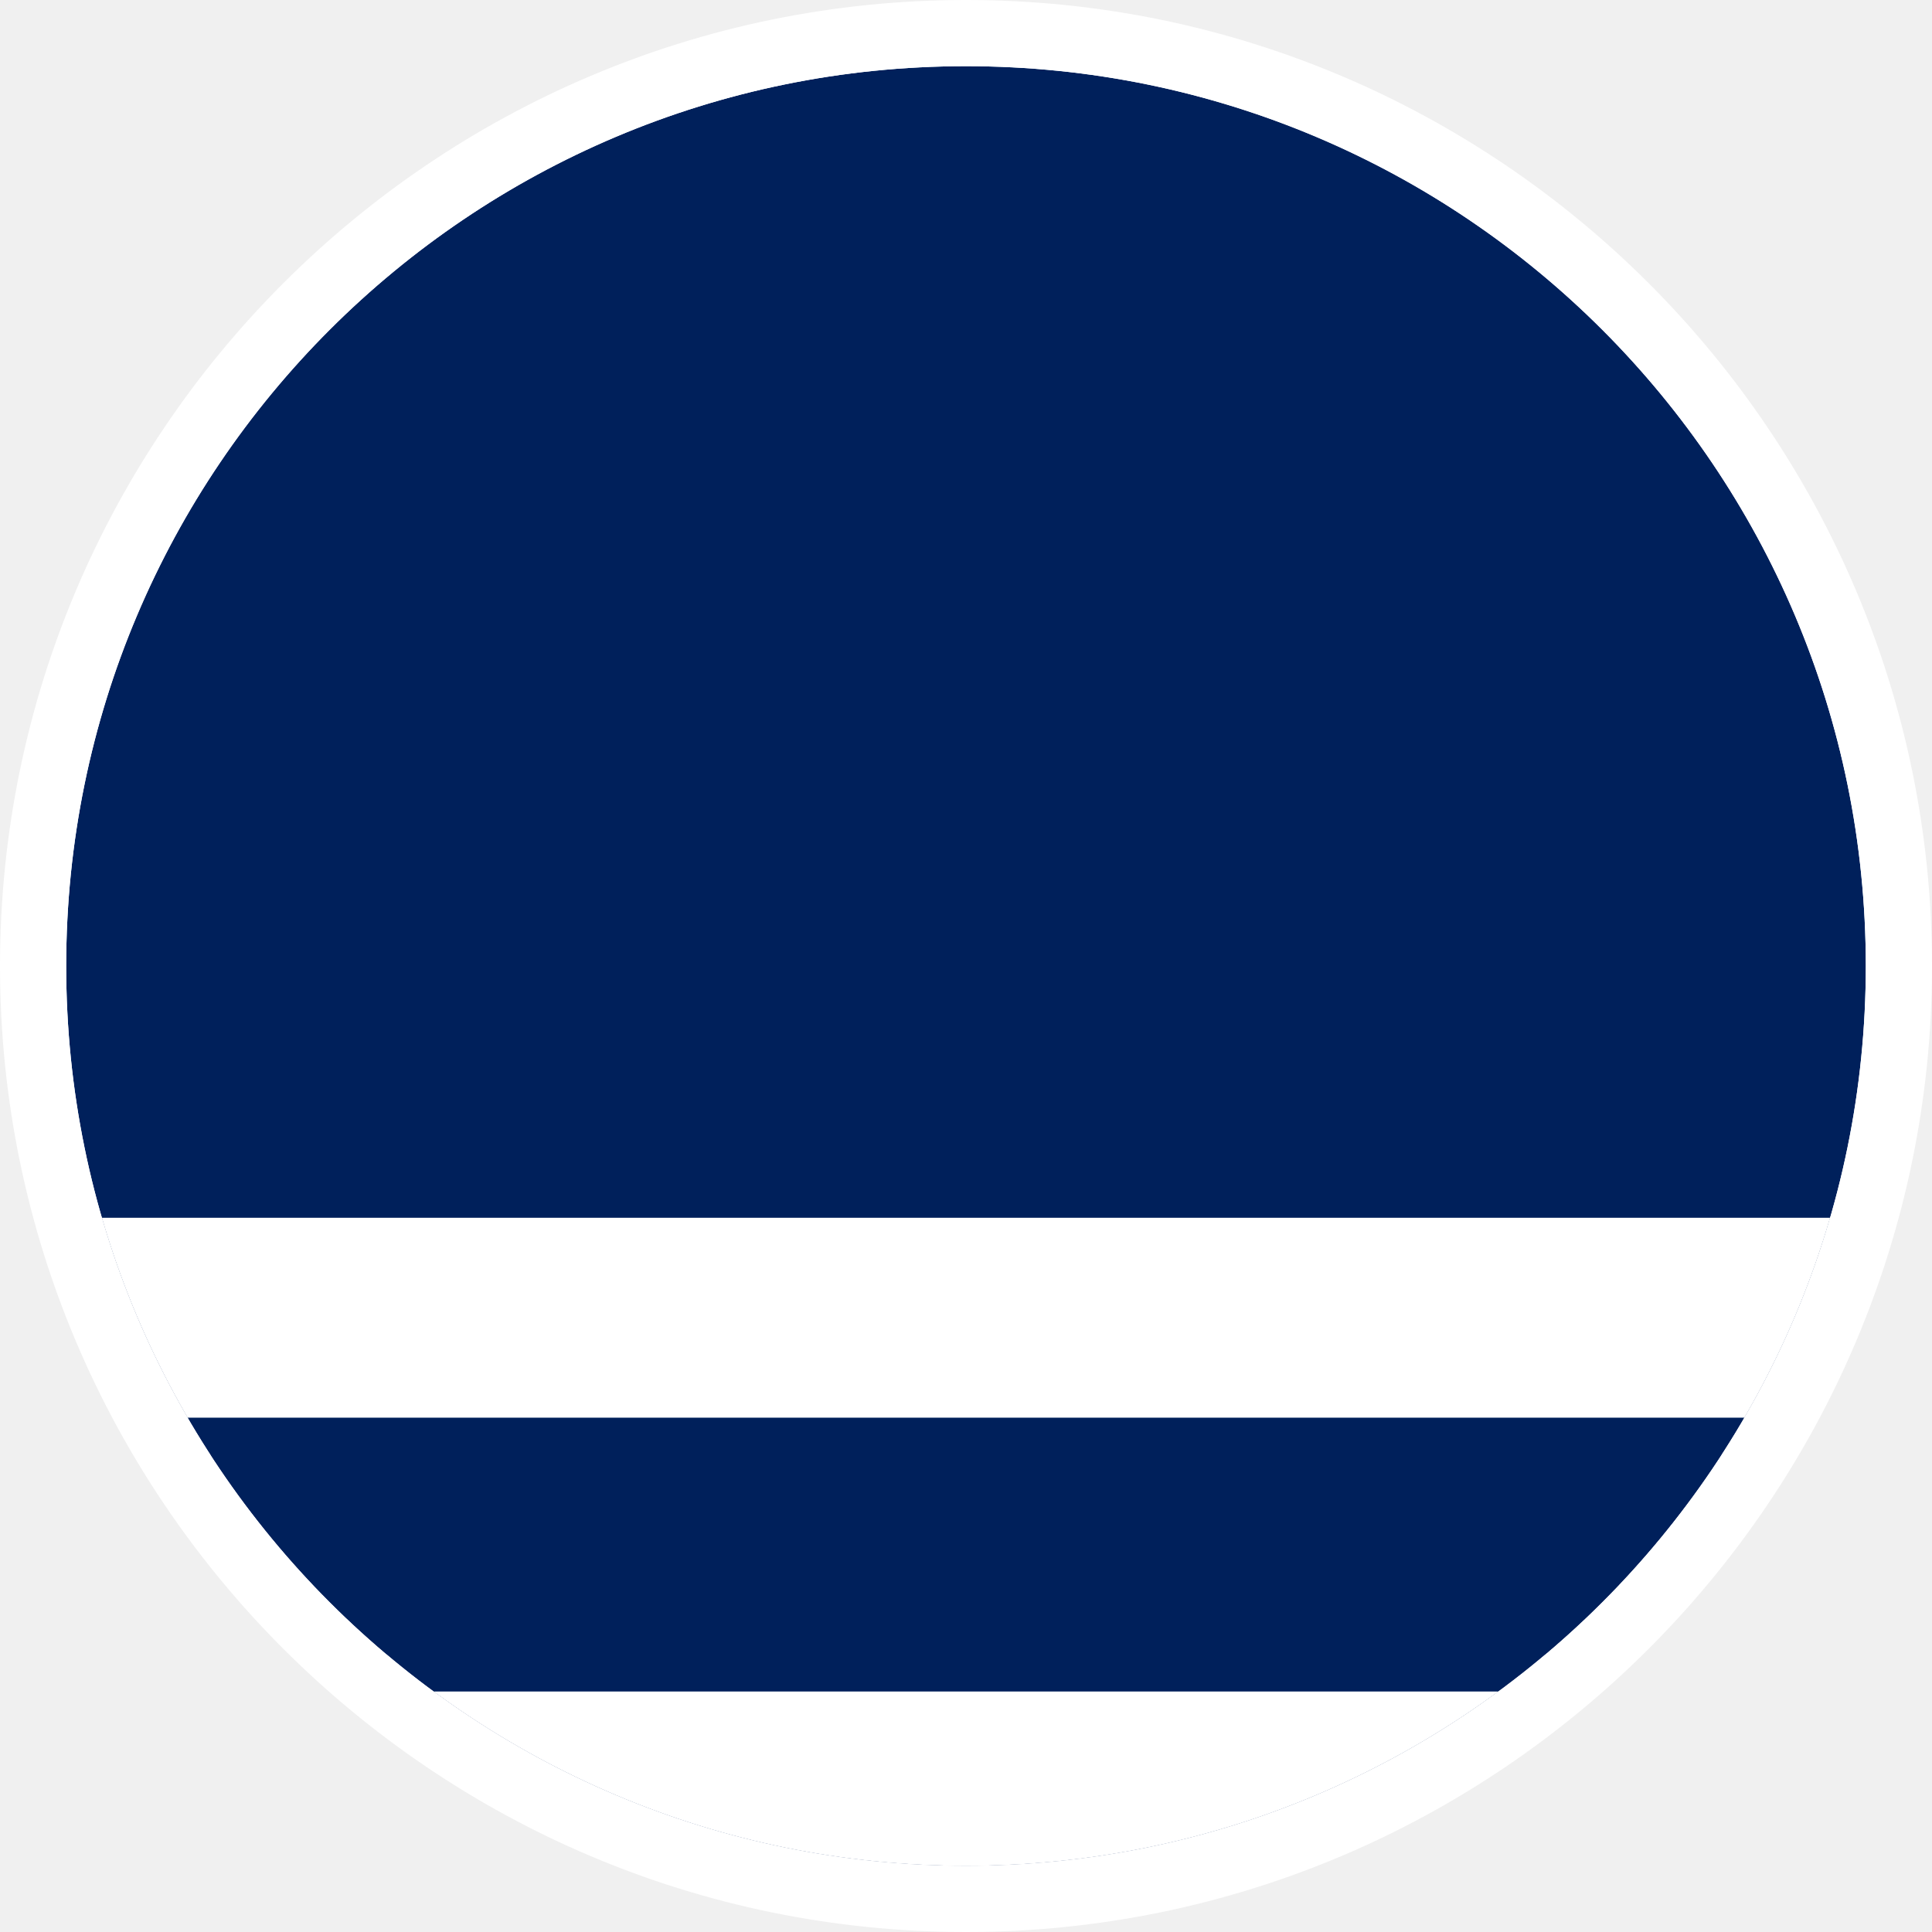
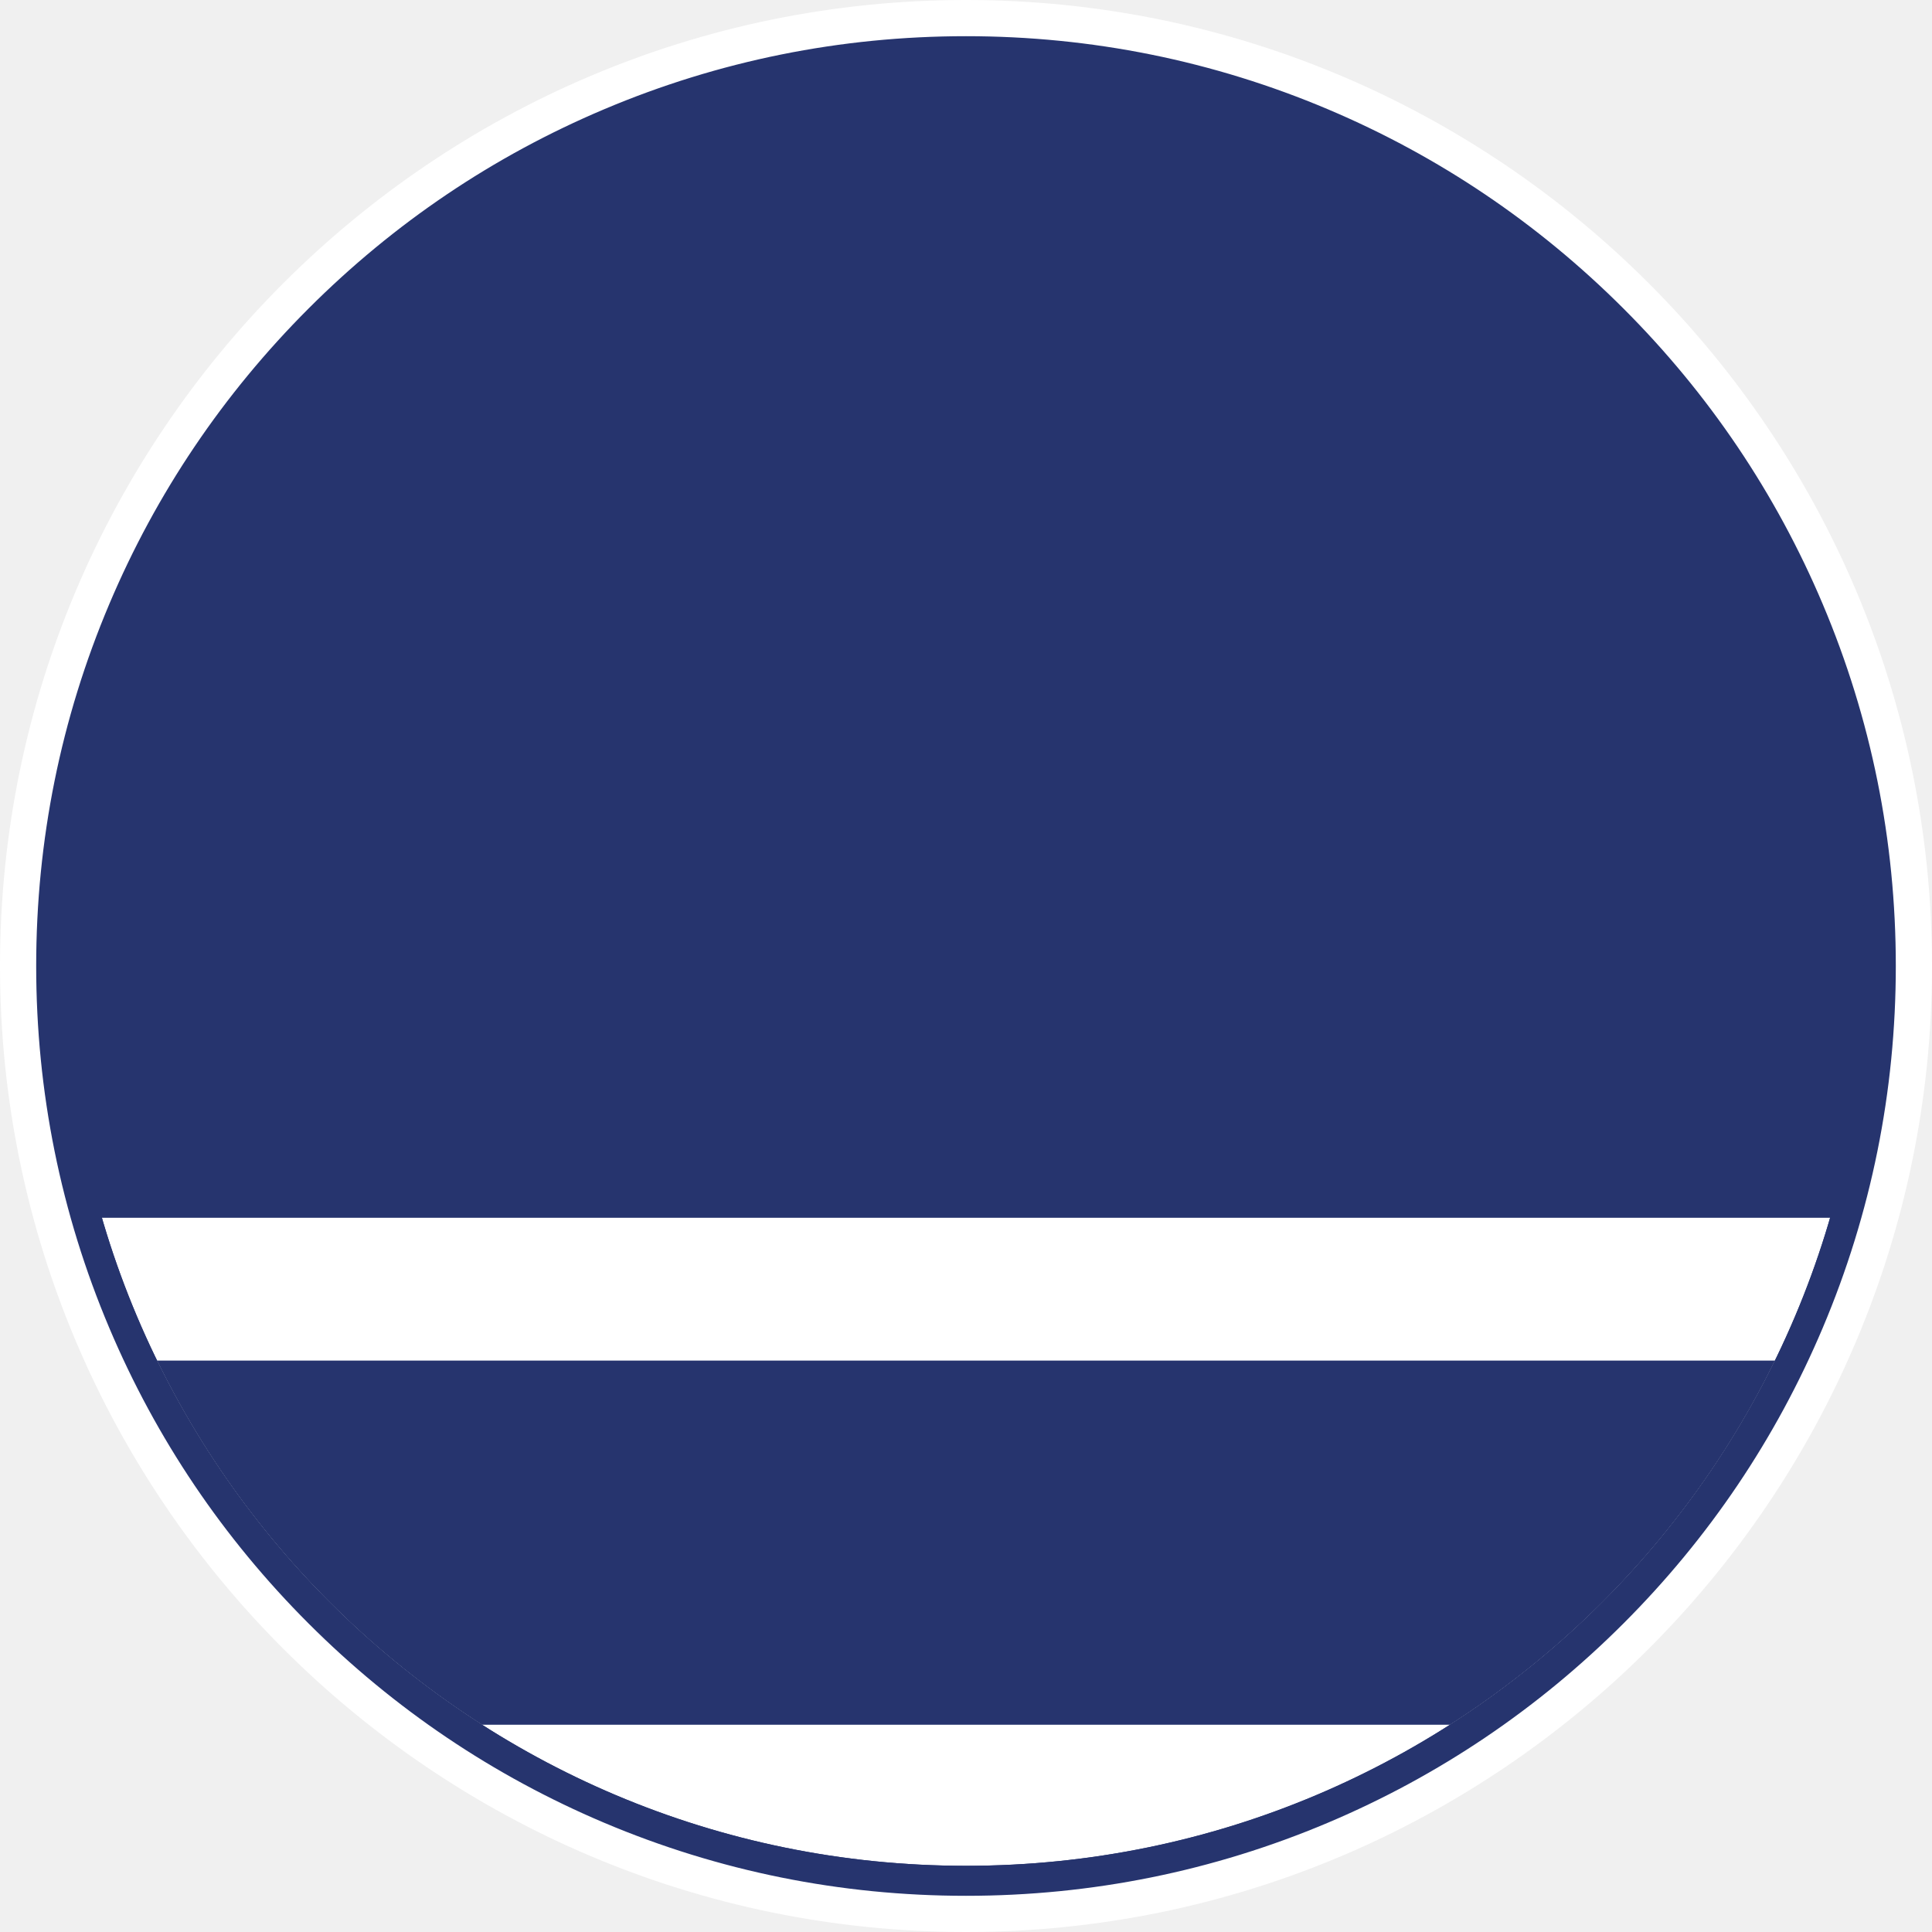
- <svg xmlns="http://www.w3.org/2000/svg" viewBox="0 0 1034.96 1034.96" data-fill="#ffffff" data-stroke="#001137">
+ <svg xmlns="http://www.w3.org/2000/svg" data-vb="600" data-num-size="216.08" data-num-base="235.78" data-num-fill="#fff" data-num-spacing="0" data-name-size="76.17" data-name-base="338.93" data-name-fill="#fff" data-name-spacing=".07" data-name-maxw="523.44" data-stroke="none" id="TOR-Layer_1" viewBox="0 0 600 600">
  <defs>
-     <clipPath id="TOR-disc">
-       <rect x="35.46" y="35.46" width="964.04" height="964.04" rx="482.02" ry="482.02" />
+     <style>.TOR-cls-1 {font-size: 76.17px;}.TOR-cls-1, .TOR-cls-2, .TOR-cls-3 {fill: #fff;}.TOR-cls-1, .TOR-cls-3 {font-family: NHLNewJersey, 'NHL New Jersey';}.TOR-cls-4 {fill: #26346e;}.TOR-cls-5 {fill: none;}.TOR-cls-6 {letter-spacing: .07em;}.TOR-cls-7 {letter-spacing: 0em;}.TOR-cls-8 {letter-spacing: .08em;}.TOR-cls-3 {font-size: 216.08px;letter-spacing: 0em;}.TOR-cls-9 {clip-path: url(#TOR-clippath);}</style>
+     <clipPath id="TOR-clippath">
+       <rect class="TOR-cls-5" x="20.56" y="20.56" width="558.89" height="558.89" rx="279.44" ry="279.44" />
    </clipPath>
  </defs>
-   <path fill="#ffffff" d="M517.48,0C232.14,0,0,232.14,0,517.48s232.14,517.48,517.48,517.48,517.48-232.14,517.48-517.48S802.82,0,517.48,0ZM517.48,967.46c-248.52,0-449.98-201.46-449.98-449.98S268.96,67.5,517.48,67.5s449.98,201.46,449.98,449.98-201.46,449.98-449.98,449.98Z" />
-   <rect fill="#00205B" x="35.46" y="35.46" width="964.04" height="964.04" rx="482.02" ry="482.02" />
-   <g clip-path="url(#TOR-disc)">
-     <rect fill="#ffffff" x="-73.92" y="652.36" width="1182.79" height="107.09" />
-     <rect fill="#00205B" x="-73.92" y="779.24" width="1182.79" height="107.09" />
-     <rect fill="#ffffff" x="-73.92" y="906.13" width="1182.79" height="107.09" />
+   <path class="TOR-cls-2" d="M300,0C134.58,0,0,134.58,0,300s134.58,300,300,300,300-134.58,300-300S465.42,0,300,0ZM300,560.87c-144.07,0-260.87-116.8-260.87-260.87S155.93,39.13,300,39.13s260.87,116.8,260.87,260.87-116.8,260.87-260.87,260.87Z" />
+   <g>
+     <rect class="TOR-cls-4" x="18.19" y="18.19" width="563.61" height="563.61" rx="281.81" ry="281.81" />
+     <g class="TOR-cls-9">
+       <rect class="TOR-cls-2" x="-42.85" y="378.19" width="685.7" height="201.25" />
+       <rect class="TOR-cls-4" x="-37.27" y="422.55" width="685.7" height="113.08" />
+     </g>
+     <g id="TOR-lettering" />
+     <path class="TOR-cls-4" d="M300,20.56c154.33,0,279.44,125.11,279.44,279.44s-125.11,279.44-279.44,279.44S20.56,454.33,20.56,300,145.67,20.56,300,20.56h0ZM300,11.24c-38.98,0-76.79,7.64-112.4,22.7-34.39,14.54-65.27,35.36-91.78,61.88-26.52,26.52-47.34,57.4-61.88,91.78-15.06,35.61-22.7,73.42-22.7,112.4s7.64,76.79,22.7,112.4c14.54,34.39,35.36,65.27,61.88,91.78,26.52,26.52,57.4,47.33,91.78,61.88,35.61,15.06,73.42,22.7,112.4,22.7s76.79-7.64,112.4-22.7c34.39-14.54,65.27-35.36,91.78-61.88,26.52-26.52,47.34-57.4,61.88-91.78,15.06-35.61,22.7-73.42,22.7-112.4s-7.64-76.79-22.7-112.4c-14.54-34.39-35.36-65.27-61.88-91.78s-57.4-47.34-91.78-61.88c-35.61-15.06-73.42-22.7-112.4-22.7h0Z" />
  </g>
-   <g id="TOR-lettering" />
-   <path fill="#ffffff" d="M517.48,35.46c266.21,0,482.02,215.81,482.02,482.02s-215.81,482.02-482.02,482.02S35.46,783.69,35.46,517.48,251.27,35.46,517.48,35.46h0ZM517.48,19.39c-67.23,0-132.47,13.17-193.88,39.15-59.31,25.09-112.58,61-158.32,106.74-45.74,45.74-81.65,99-106.74,158.32-25.98,61.42-39.15,126.65-39.15,193.88s13.17,132.47,39.15,193.88c25.09,59.31,61,112.58,106.74,158.32s99,81.65,158.32,106.74c61.42,25.98,126.65,39.15,193.88,39.15s132.47-13.17,193.88-39.15c59.31-25.09,112.58-61,158.32-106.74s81.65-99,106.74-158.32c25.98-61.42,39.15-126.65,39.15-193.88s-13.17-132.47-39.15-193.88c-25.09-59.31-61-112.58-106.74-158.32-45.74-45.74-99-81.65-158.32-106.74-61.42-25.98-126.65-39.15-193.88-39.15h0Z" />
</svg>
